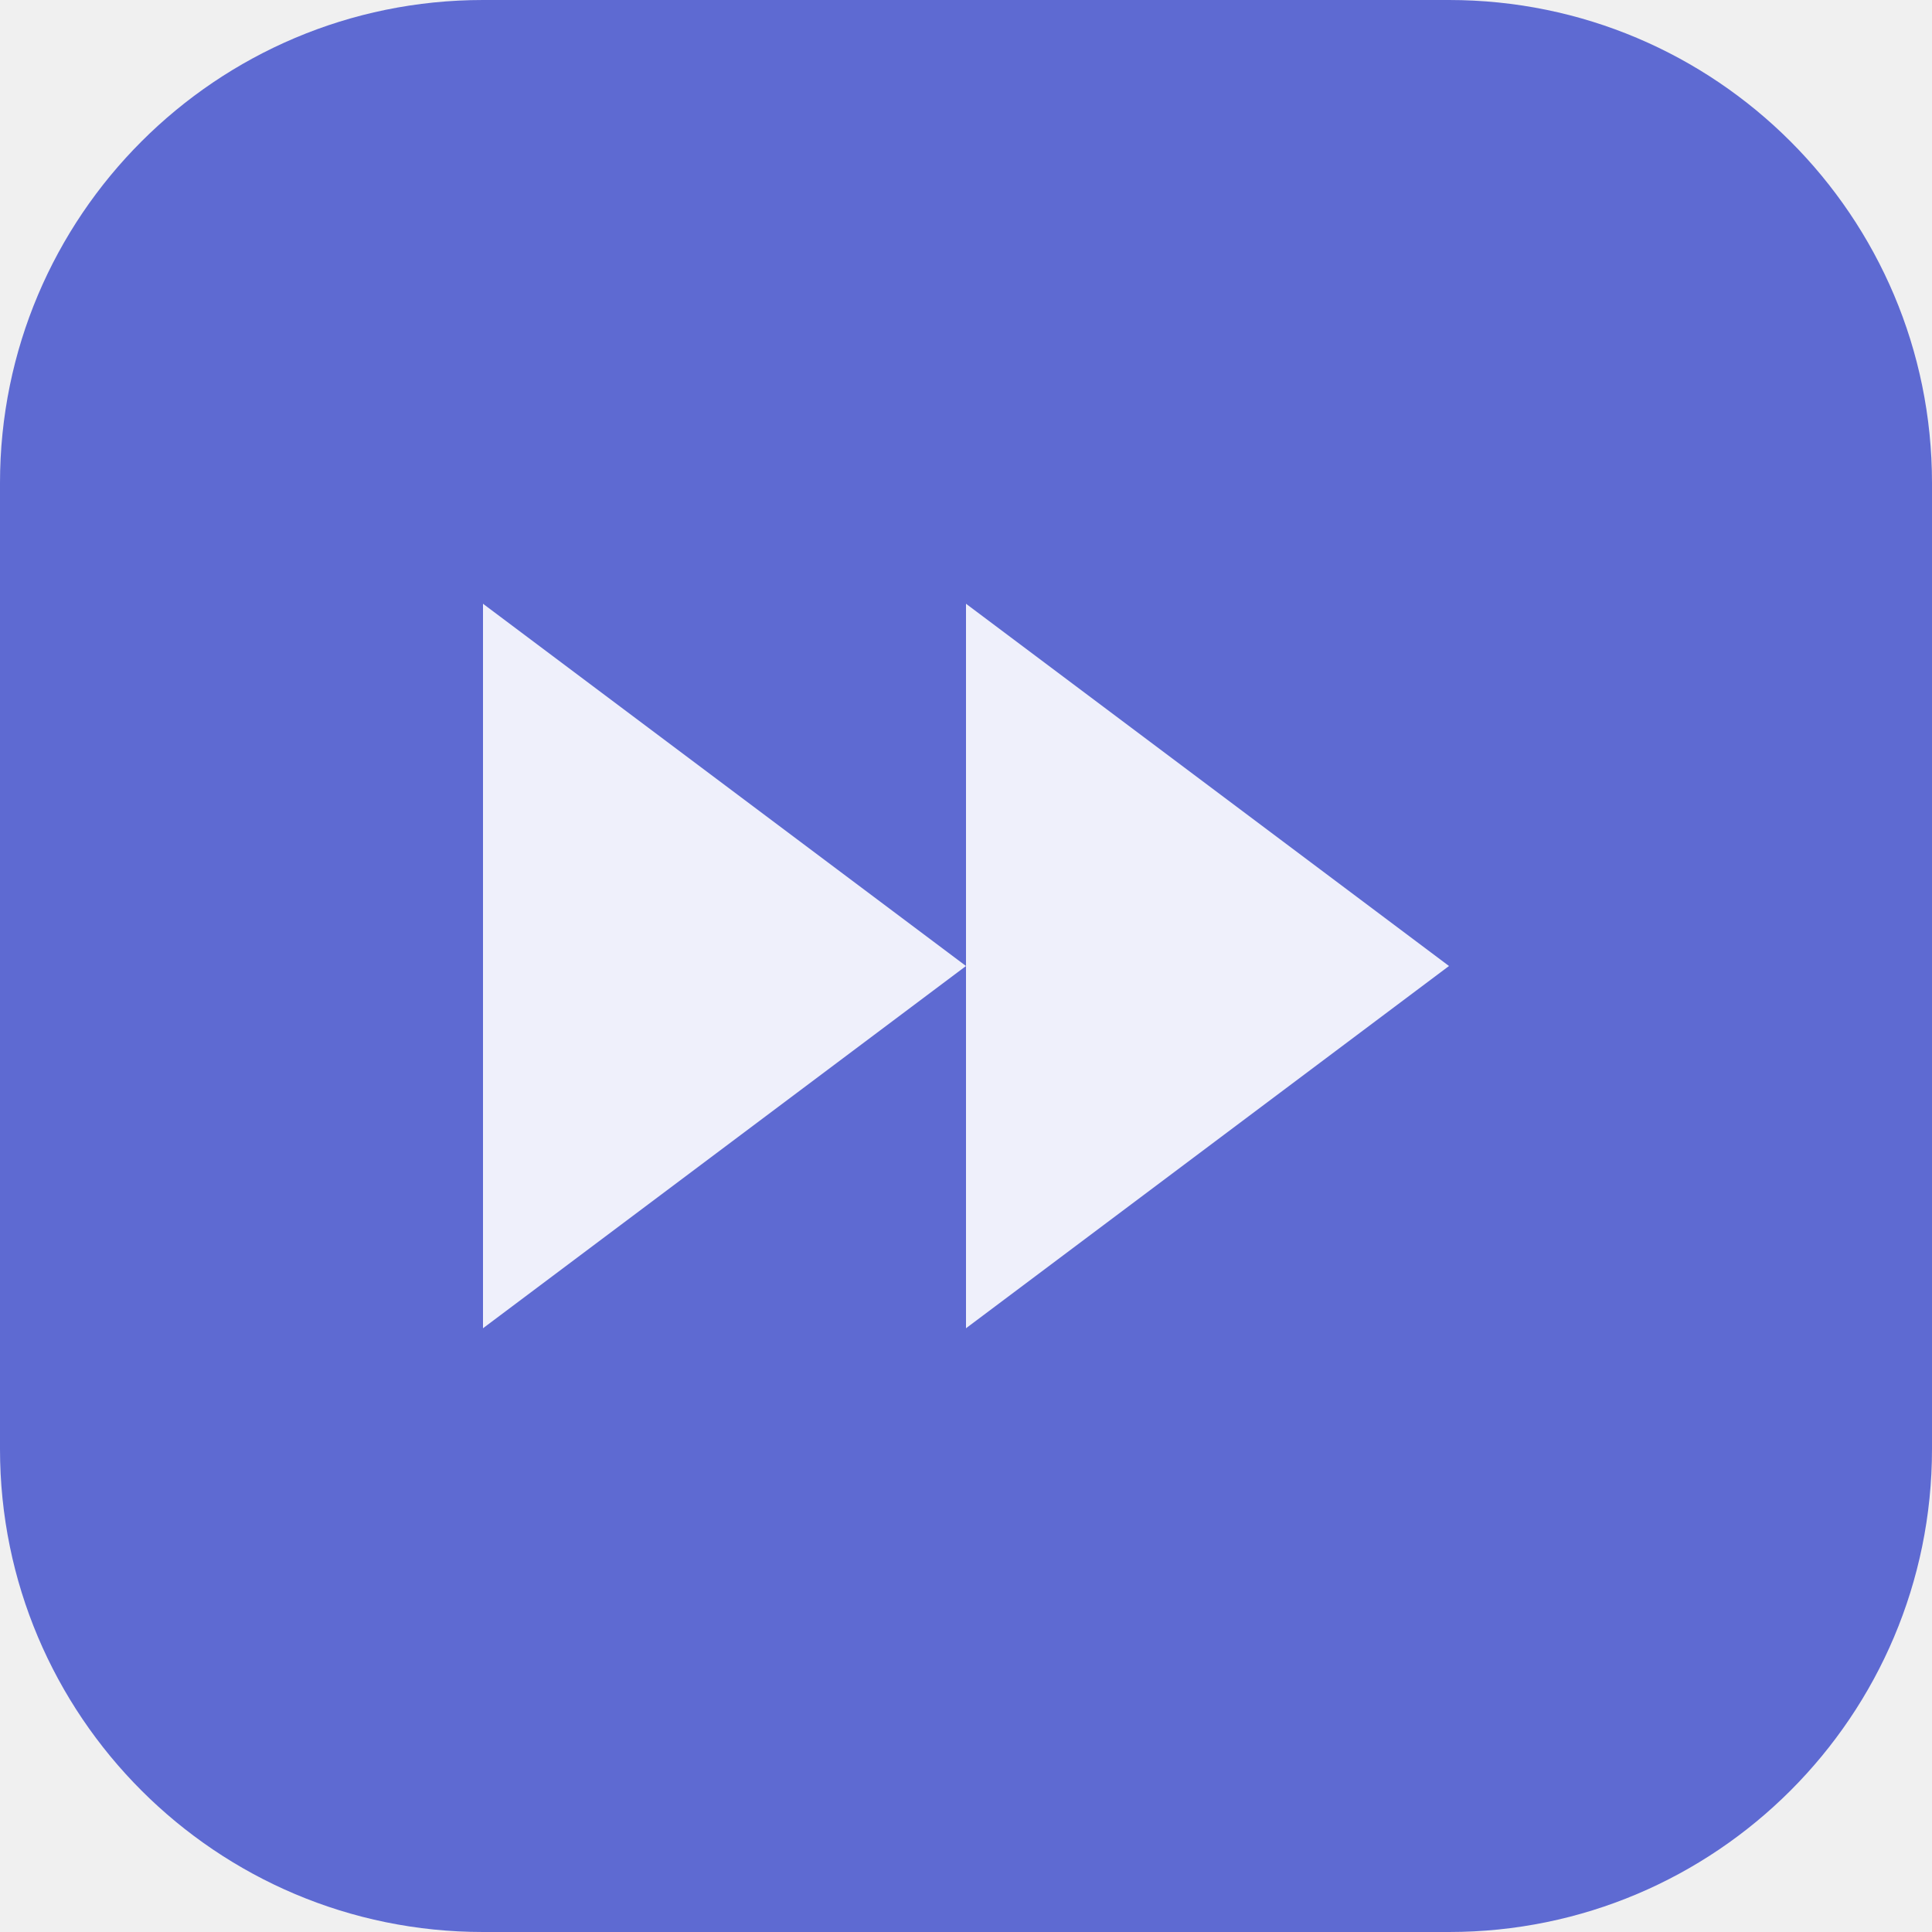
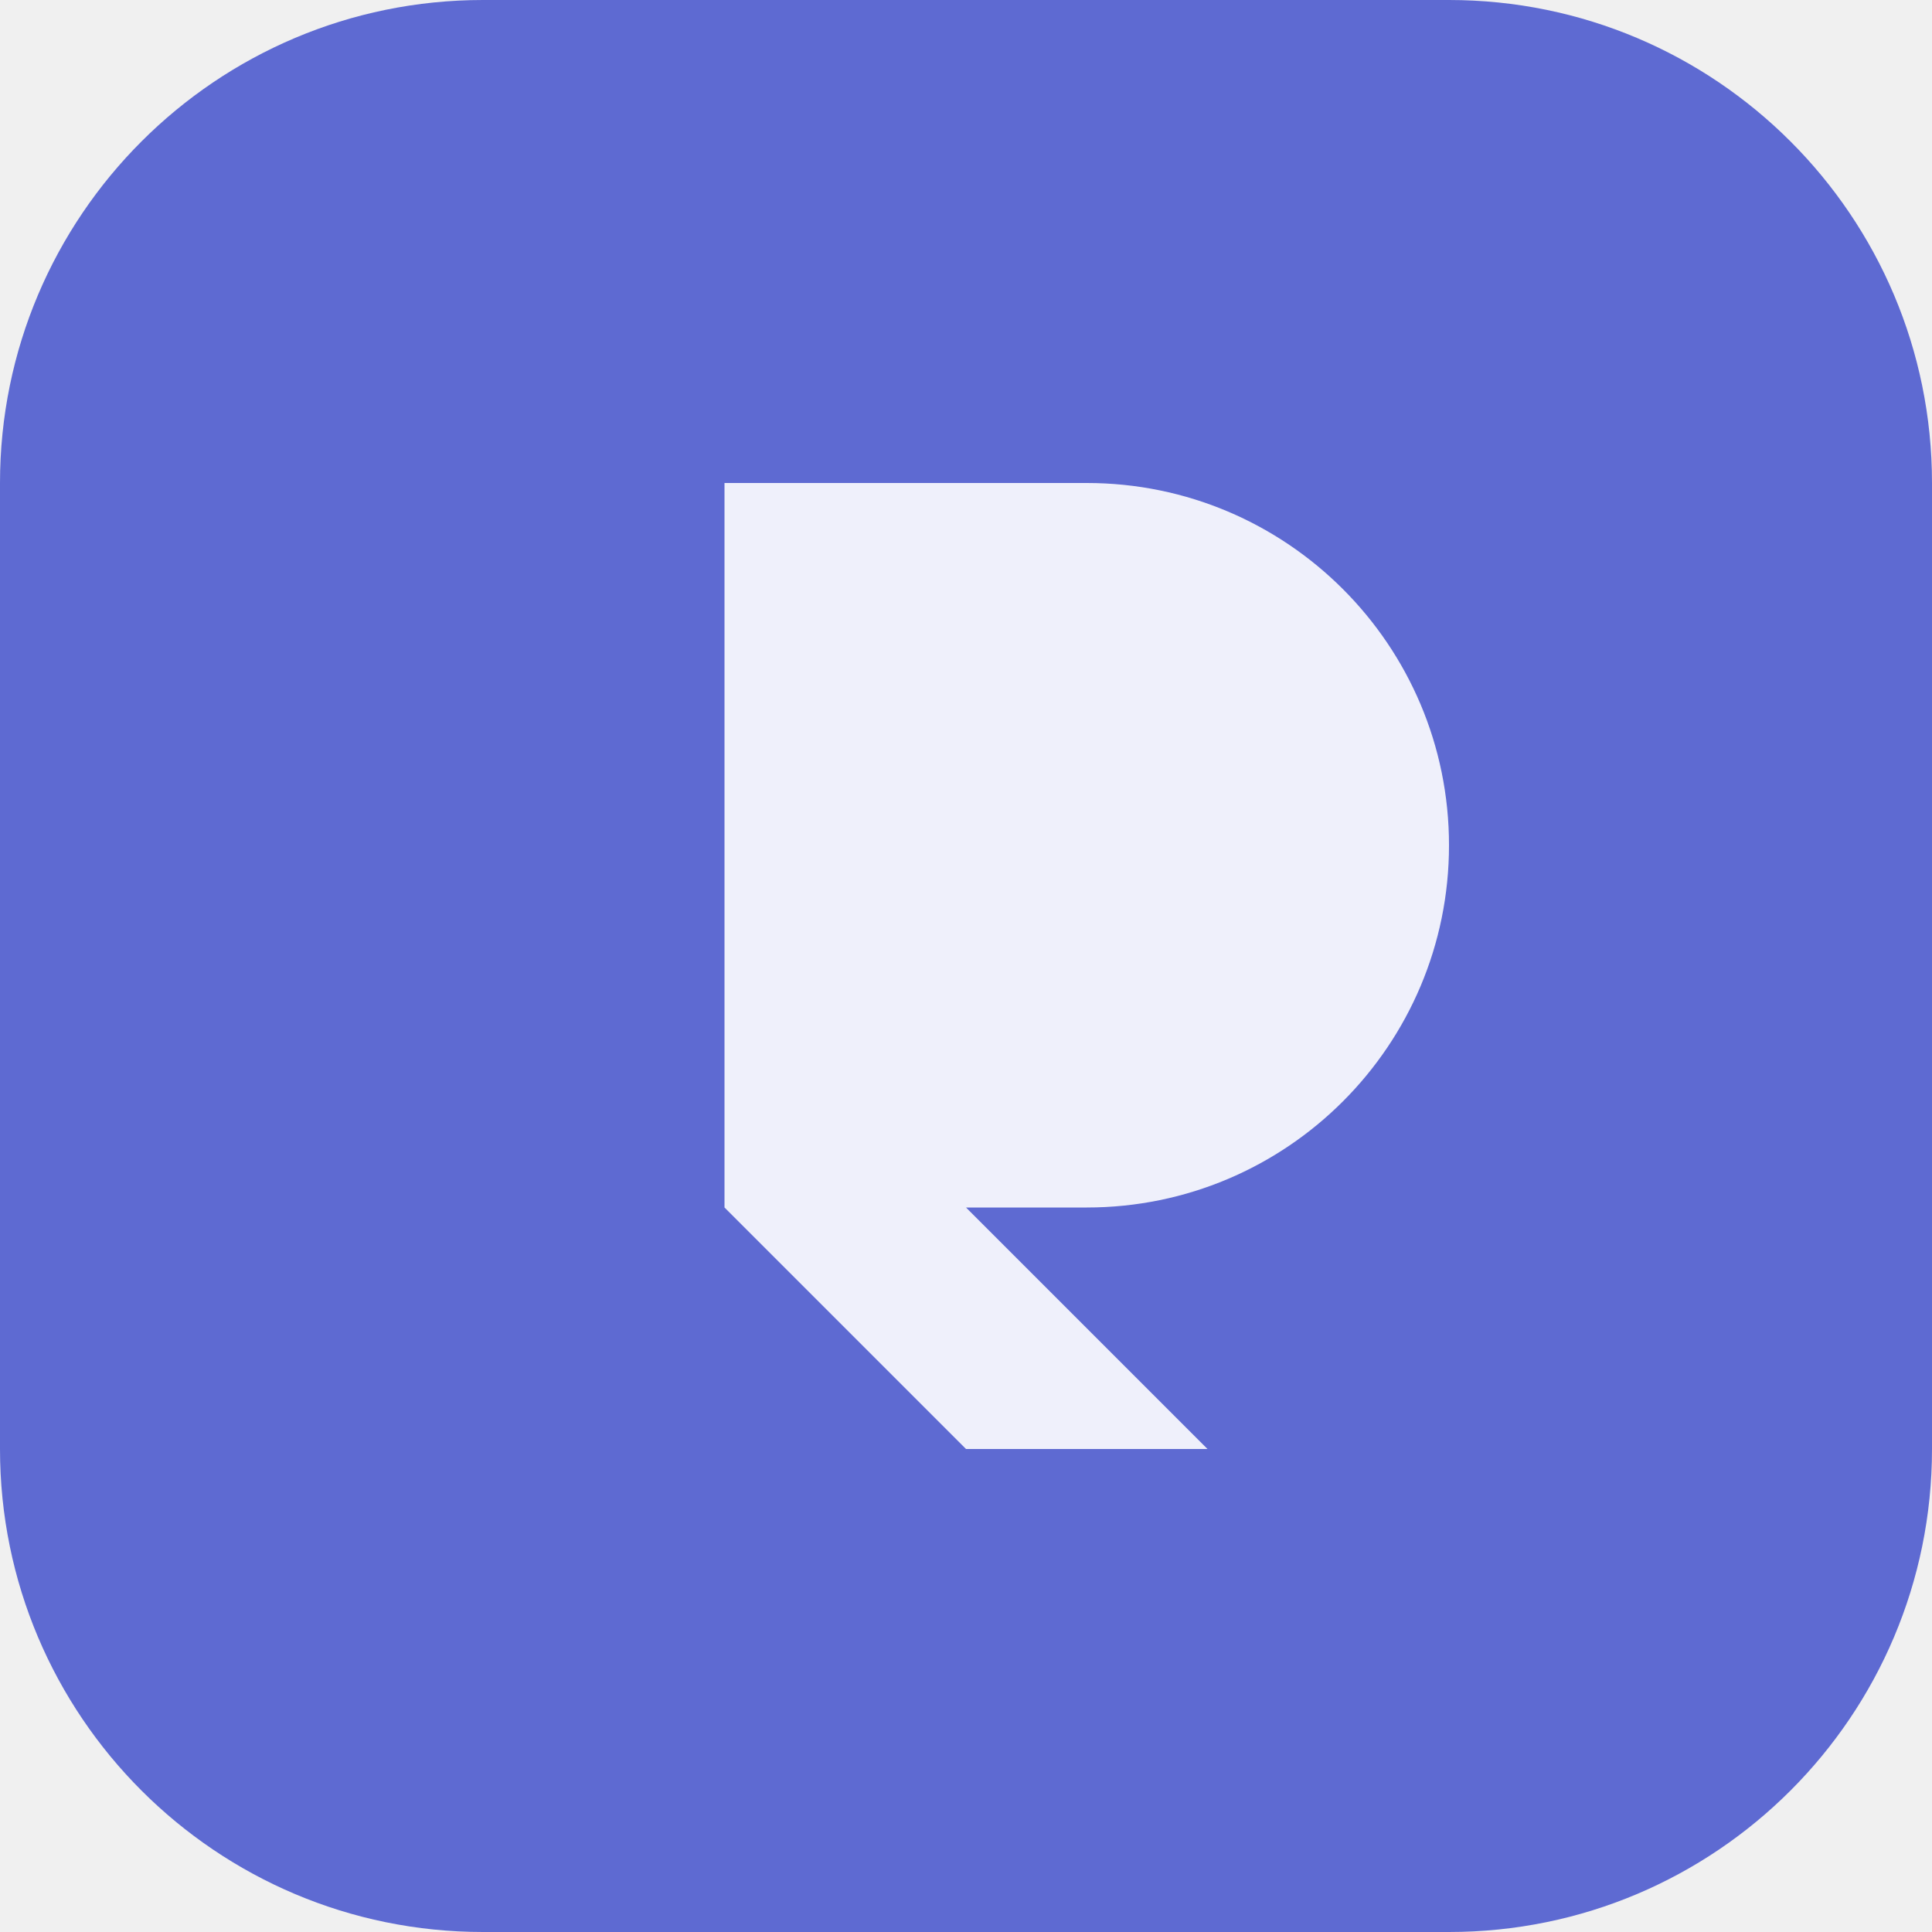
<svg xmlns="http://www.w3.org/2000/svg" viewBox="0 0 32 32">
  <rect width="32" height="32" rx="8" fill="#5e6ad2" />
-   <path d="M8 22V10l8 6-8 6zM16 22V10l8 6-8 6z" fill="white" opacity="0.9" />
+   <path d="M12 24V8h6a6 6 0 010 12h-2l4 4h-4l-4-4z" fill="white" opacity="0.9" />
</svg>
